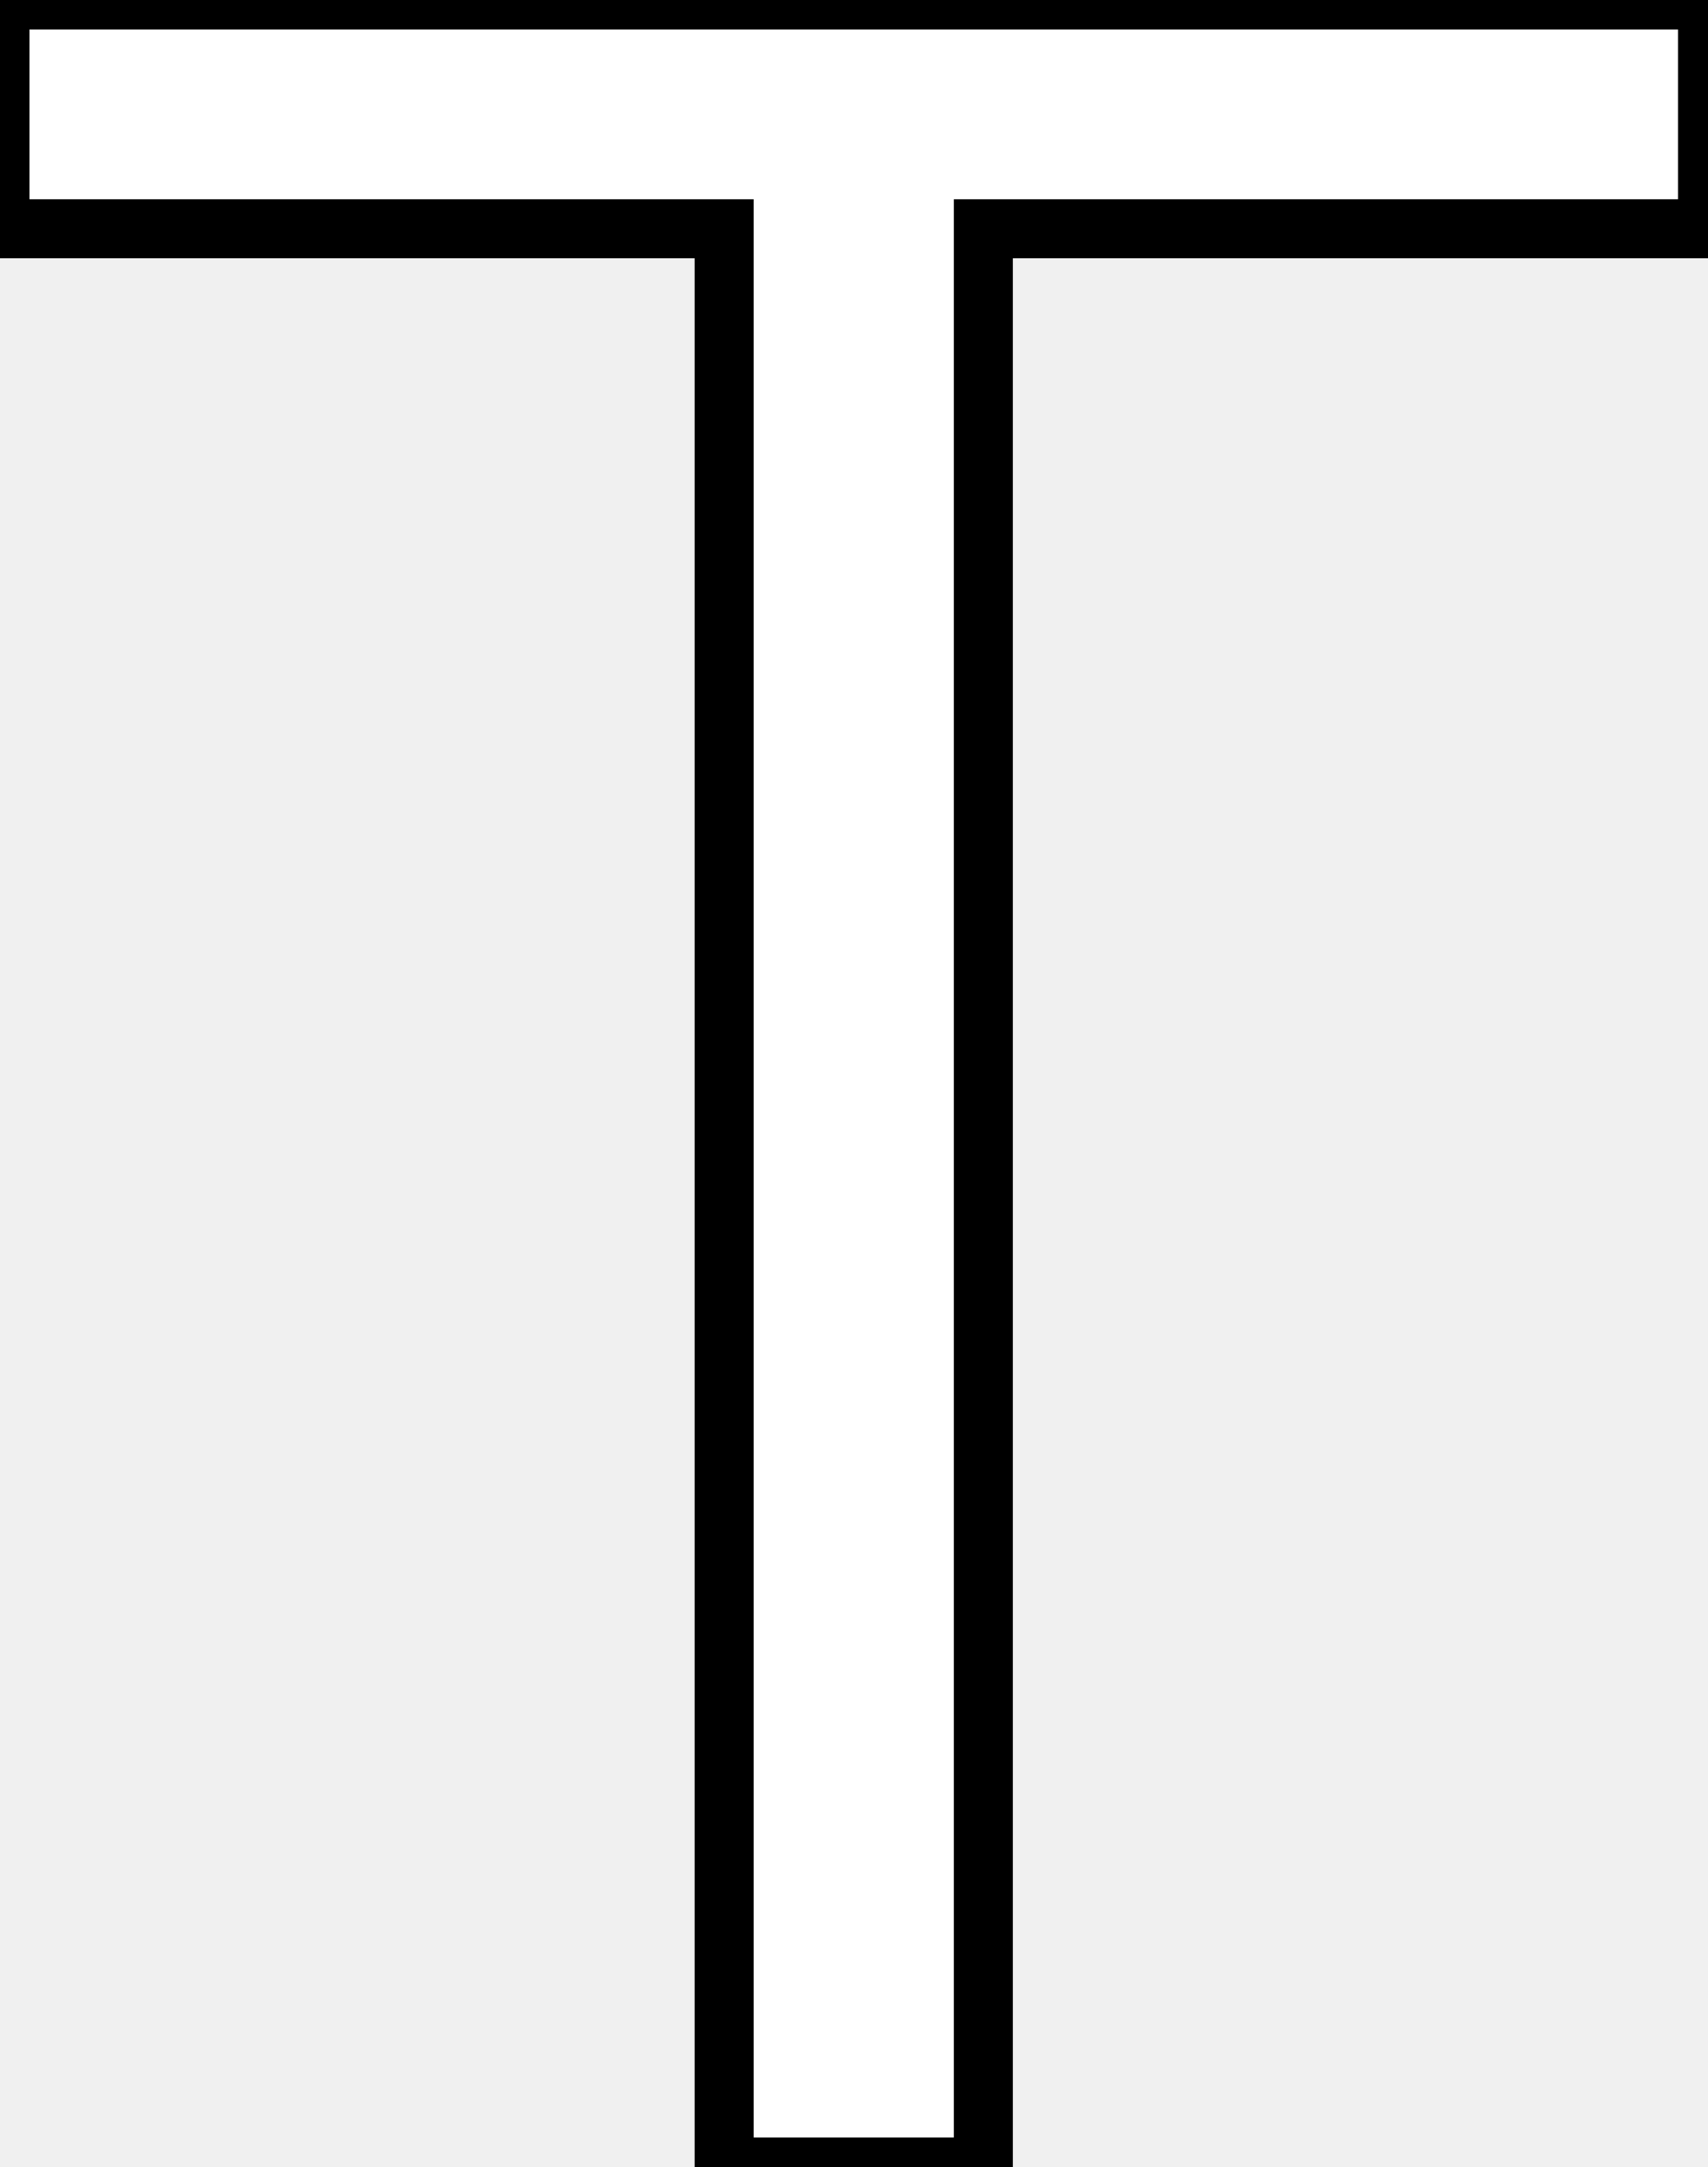
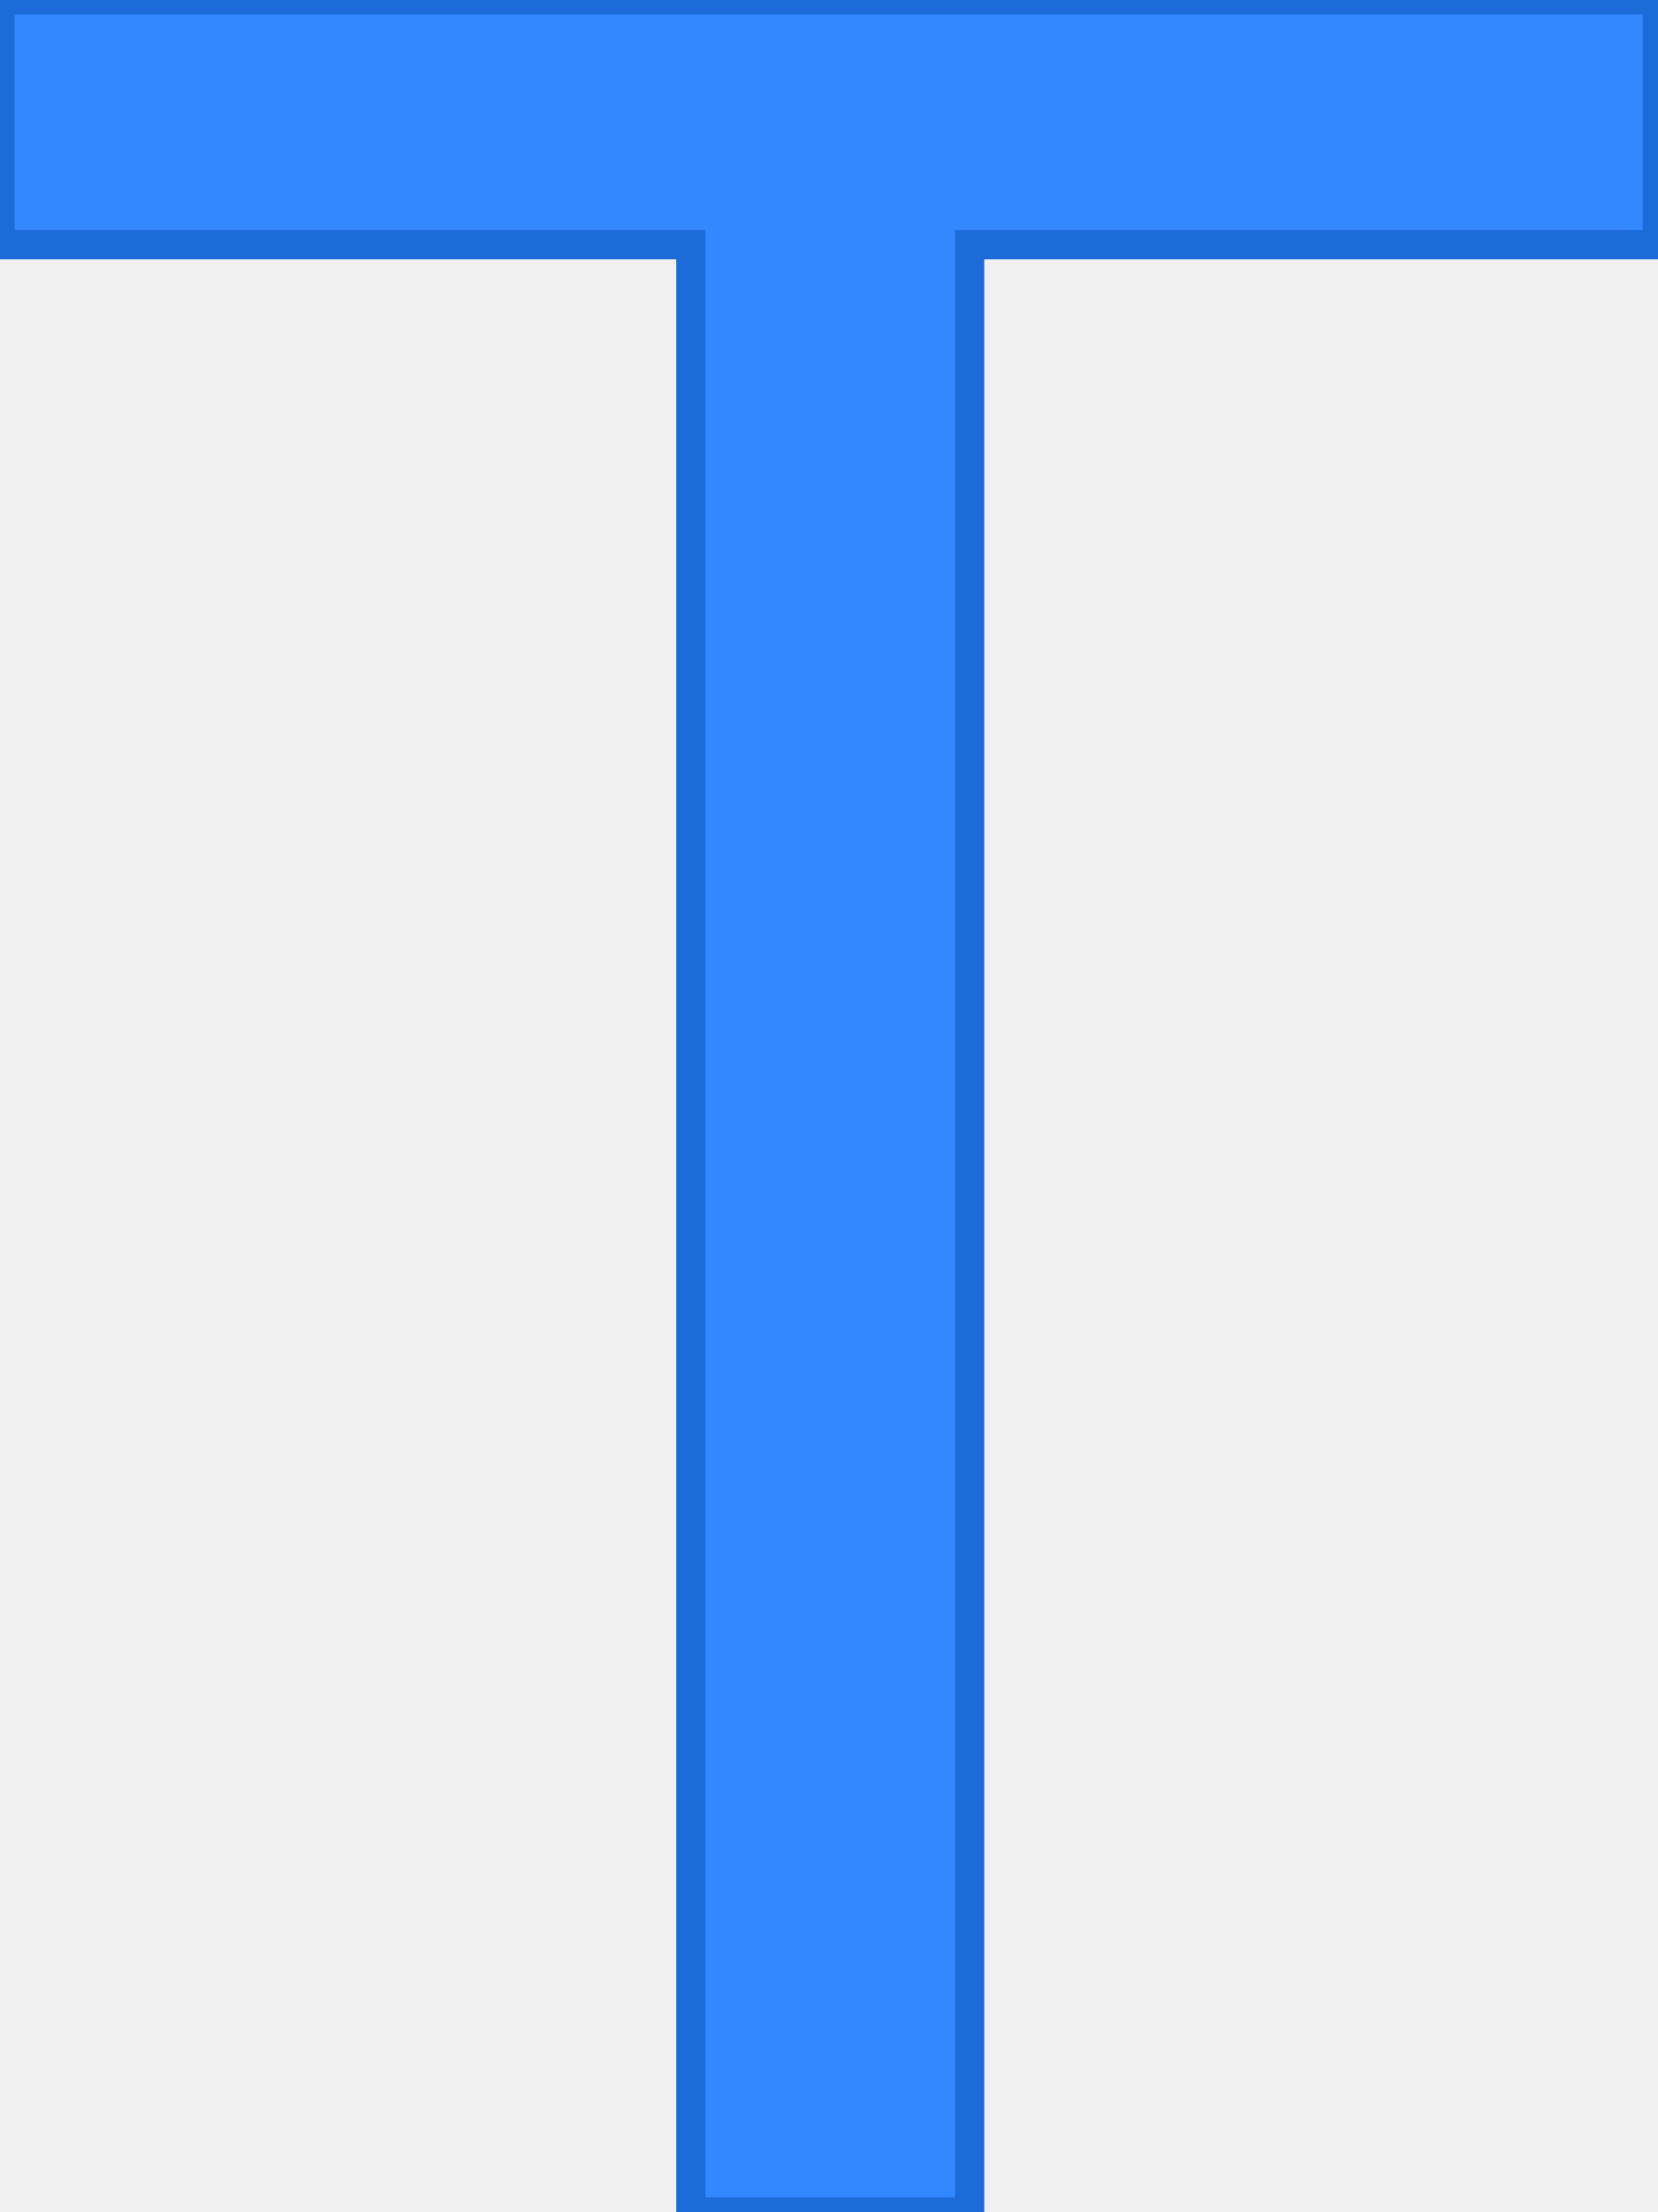
- <svg xmlns="http://www.w3.org/2000/svg" width="54.688" height="69.385" viewBox="0 0 54.688 69.385">
-   <g id="svgGroup" stroke-linecap="round" fill-rule="evenodd" font-size="9pt" stroke="#000000" stroke-width="0.5mm" fill="#ffffff" style="stroke:#000000;stroke-width:0.5mm;fill:#ffffff">
-     <path d="M 0 7.324 L 0 0 L 54.688 0 L 54.688 7.324 L 31.494 7.324 L 31.494 69.385 L 23.193 69.385 L 23.193 7.324 L 0 7.324 Z" vector-effect="non-scaling-stroke" />
+ <svg xmlns="http://www.w3.org/2000/svg" width="53.5" height="71.4" viewBox="0 0 53.5 71.4">
+   <g id="svgGroup" stroke-linecap="round" fill-rule="evenodd" font-size="9pt" stroke="#1d6bd9" stroke-width="0.25mm" fill="#3388ff" style="stroke:#1d6bd9;stroke-width:0.25mm;fill:#3388ff">
+     <path d="M 31.3 7.9 L 31.3 71.4 L 22.3 71.4 L 22.3 7.9 L 0 7.9 L 0 0 L 53.5 0 L 53.5 7.9 L 31.3 7.9 Z" vector-effect="non-scaling-stroke" />
  </g>
</svg>
